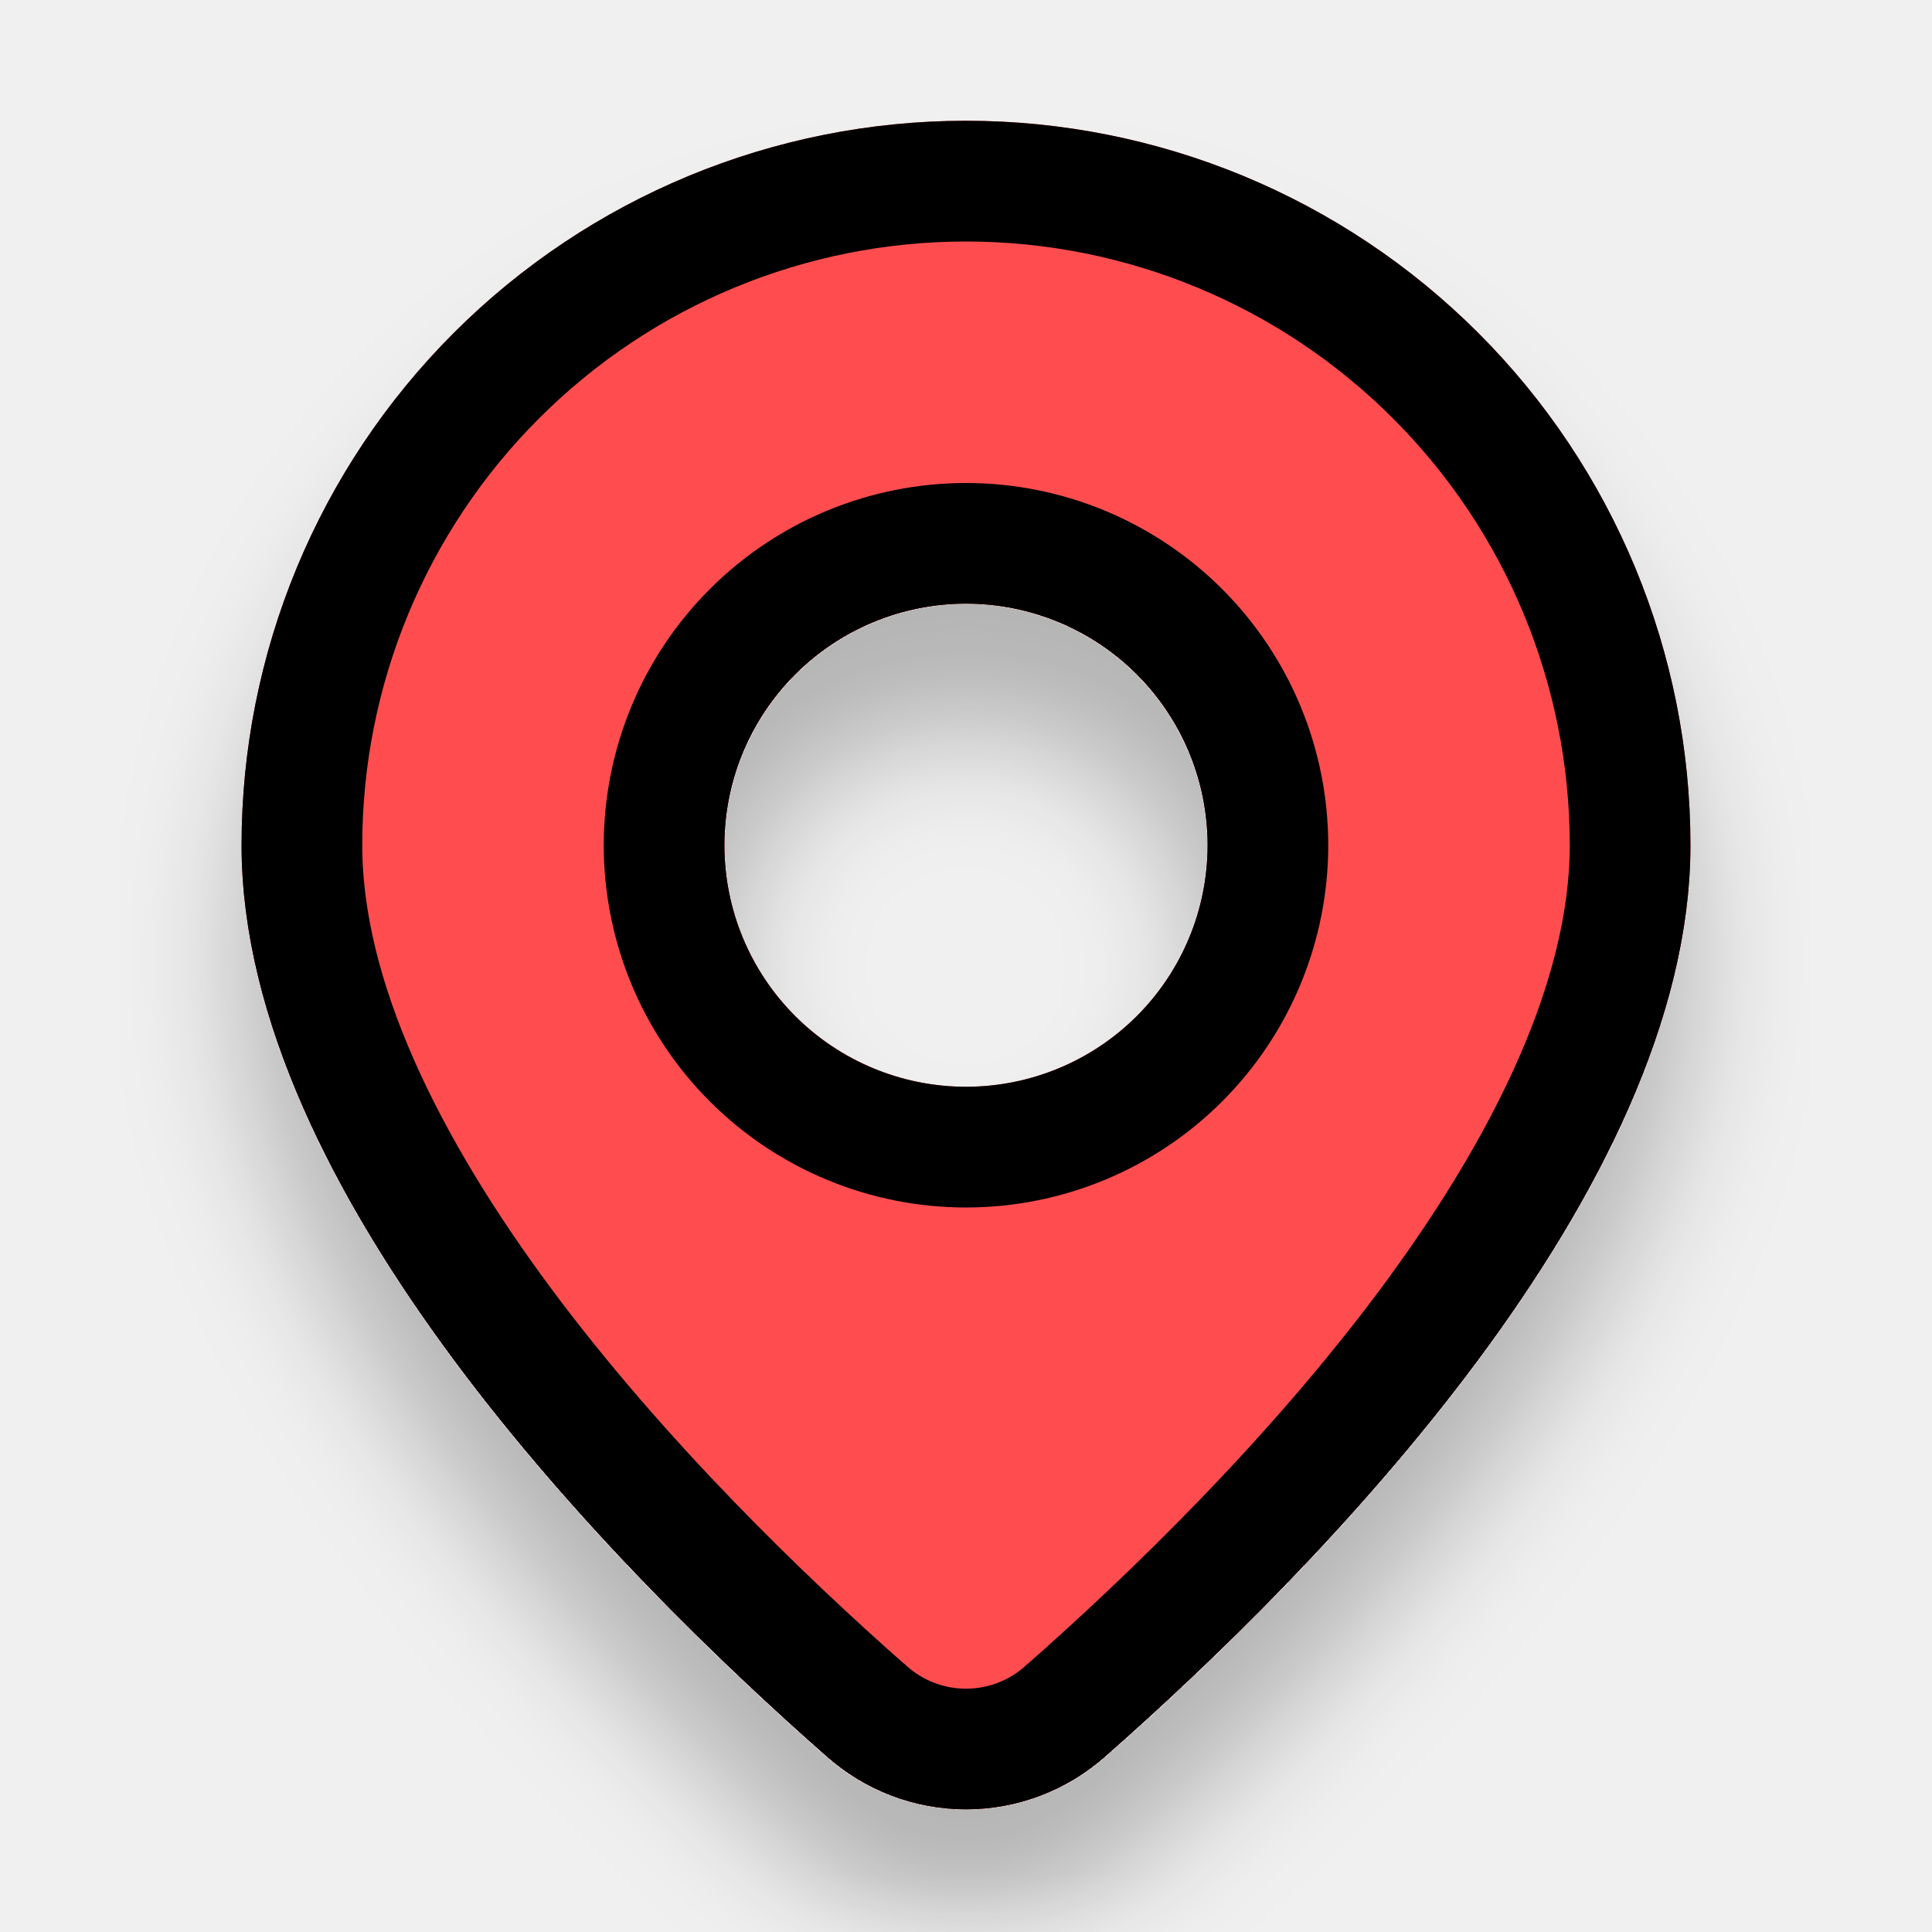
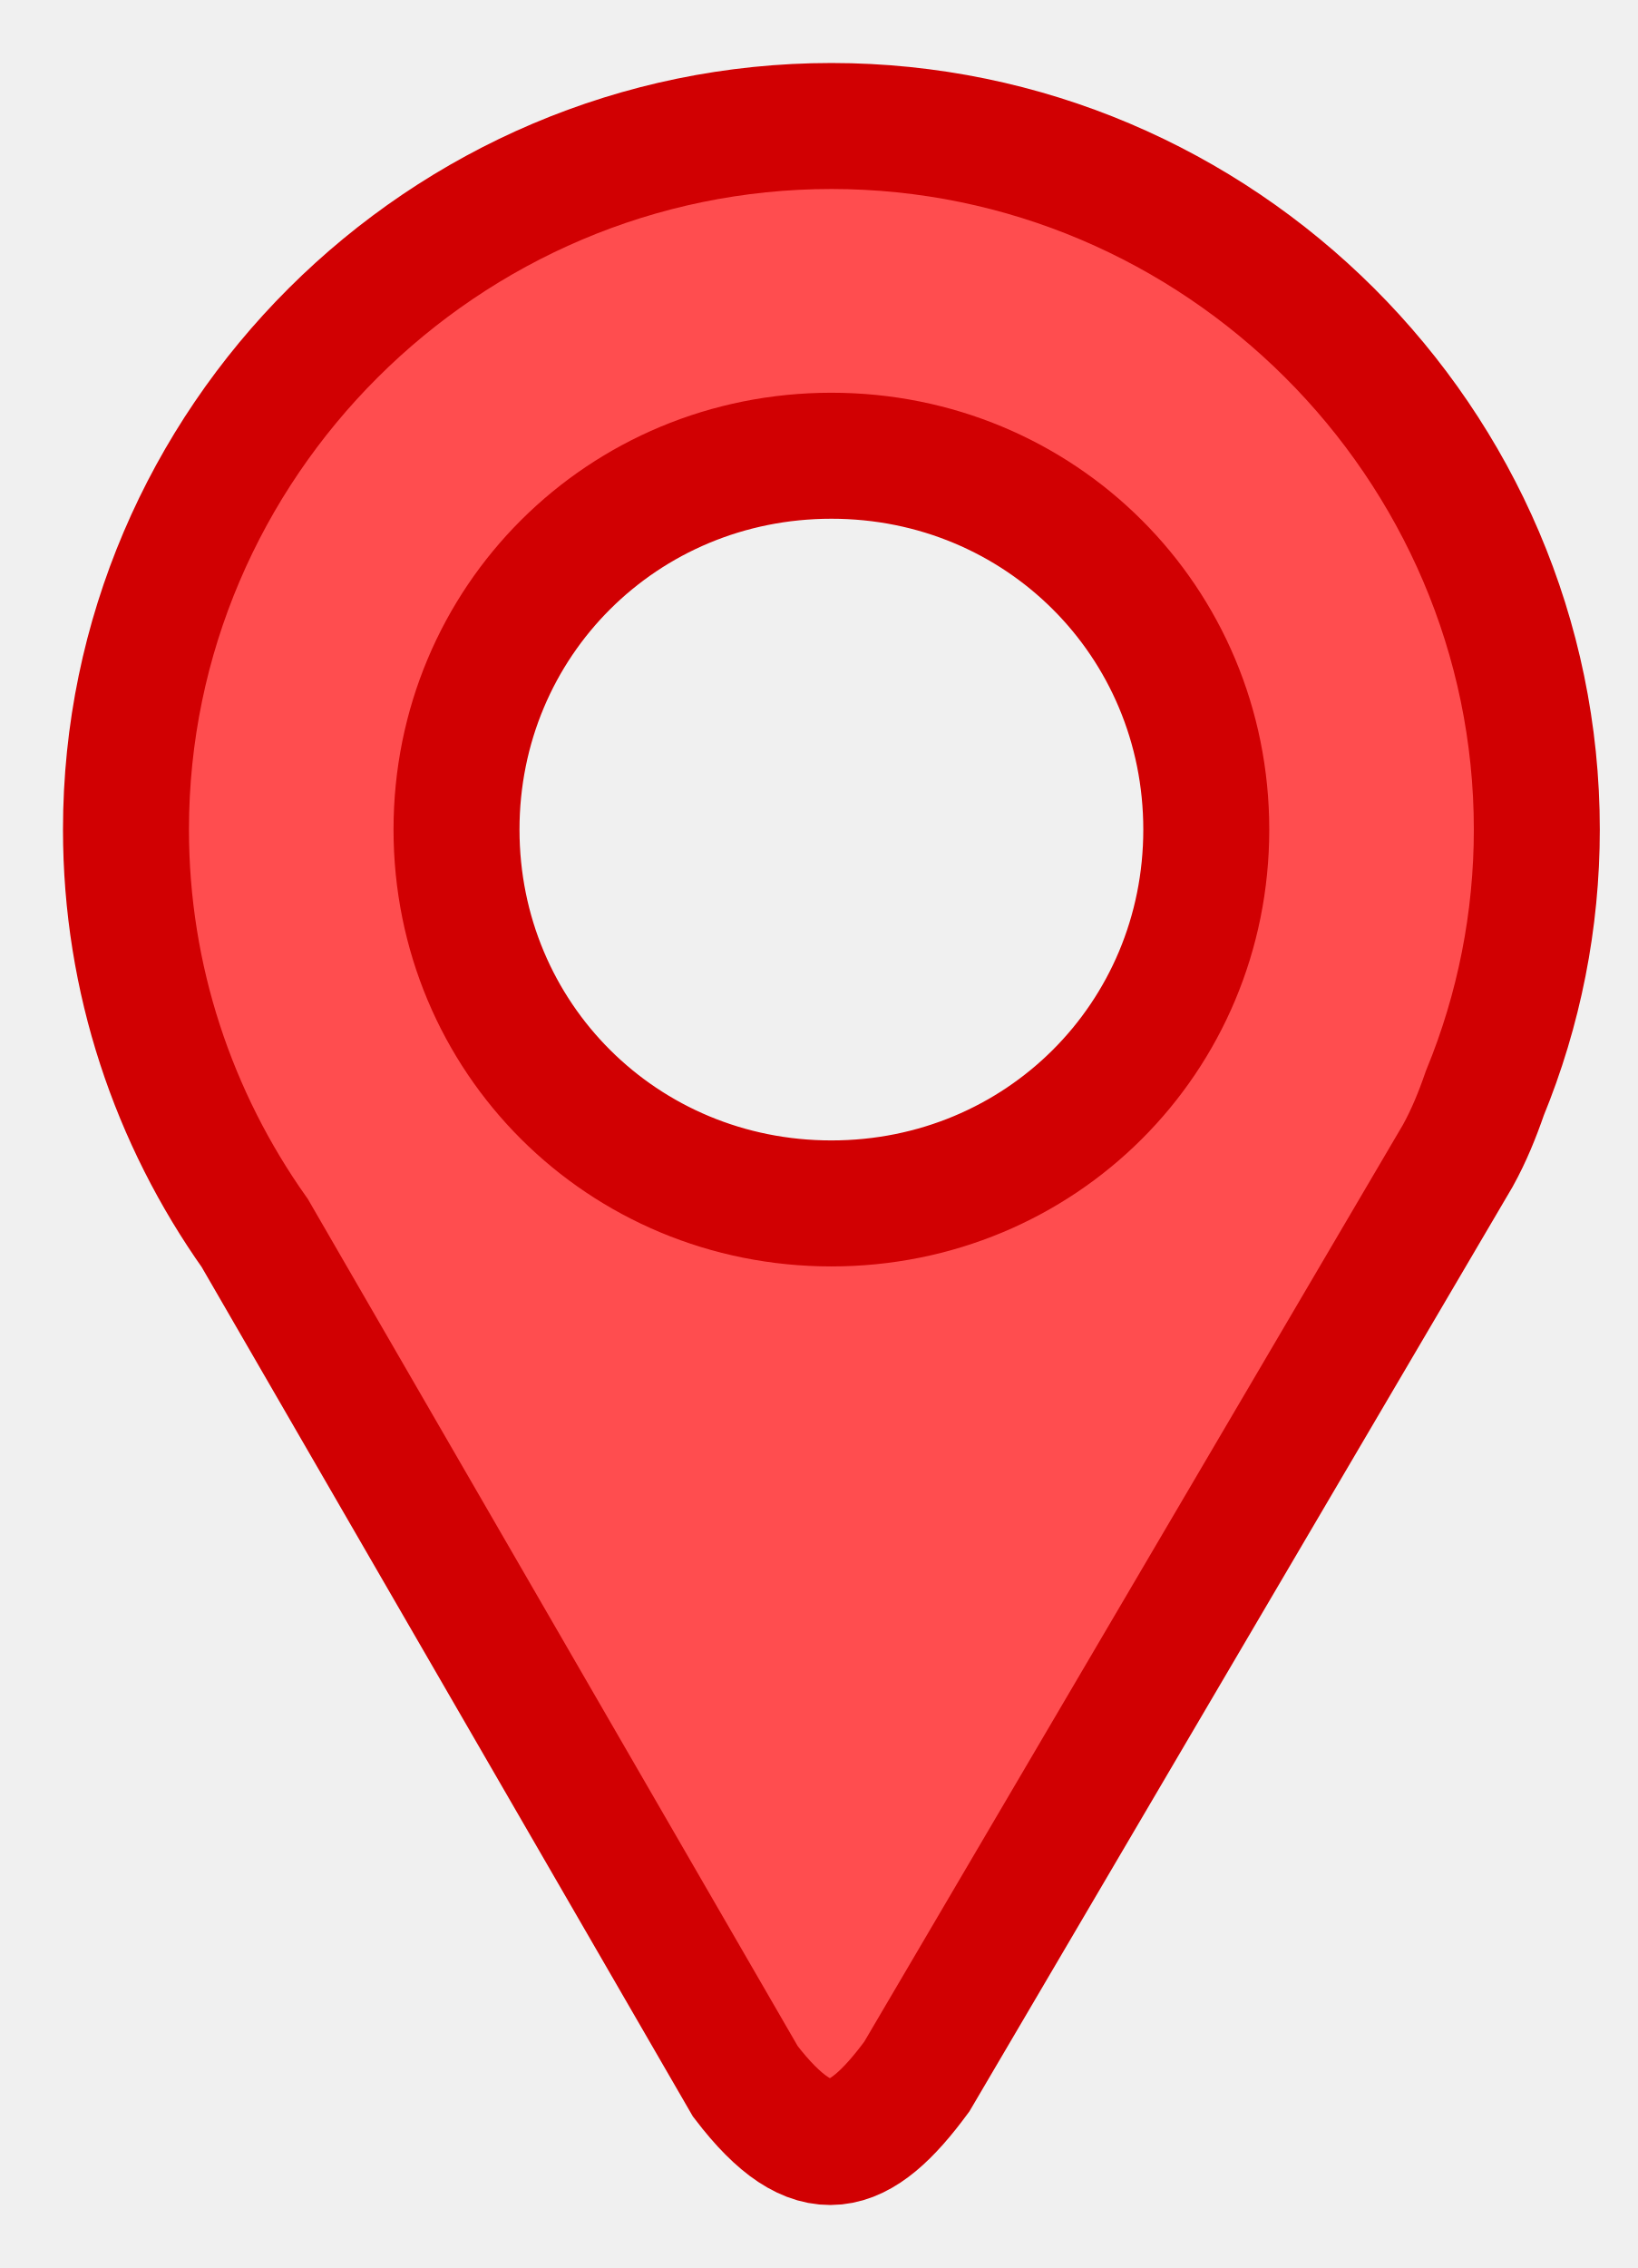
- <svg xmlns="http://www.w3.org/2000/svg" width="16" height="16" viewBox="0 0 16 16" fill="none">
-   <g clip-path="url(#clip0_159_80)">
-     <g filter="url(#filter0_d_159_80)">
-       <path d="M9.156 14.544C10.899 13.01 14 9.876 14 7C14 5.409 13.368 3.883 12.243 2.757C11.117 1.632 9.591 1 8 1C6.409 1 4.883 1.632 3.757 2.757C2.632 3.883 2 5.409 2 7C2 9.876 5.1 13.01 6.844 14.544C7.162 14.828 7.574 14.985 8 14.985C8.426 14.985 8.838 14.828 9.156 14.544ZM6 7C6 6.47 6.211 5.961 6.586 5.586C6.961 5.211 7.47 5 8 5C8.53 5 9.039 5.211 9.414 5.586C9.789 5.961 10 6.47 10 7C10 7.53 9.789 8.039 9.414 8.414C9.039 8.789 8.53 9 8 9C7.47 9 6.961 8.789 6.586 8.414C6.211 8.039 6 7.53 6 7Z" fill="#FF4D4F" />
-       <path d="M8.826 14.169L8.826 14.169L8.823 14.171C8.597 14.373 8.304 14.485 8 14.485C7.696 14.485 7.403 14.373 7.177 14.171L7.174 14.169C6.315 13.413 5.133 12.272 4.169 10.977C3.195 9.667 2.5 8.274 2.5 7C2.5 5.541 3.079 4.142 4.111 3.111C5.142 2.079 6.541 1.5 8 1.5C9.459 1.5 10.858 2.079 11.889 3.111C12.921 4.142 13.5 5.541 13.5 7C13.5 8.273 12.805 9.667 11.831 10.977C10.867 12.272 9.684 13.413 8.826 14.169ZM6.232 5.232C5.763 5.701 5.5 6.337 5.5 7C5.5 7.663 5.763 8.299 6.232 8.768C6.701 9.237 7.337 9.5 8 9.5C8.663 9.5 9.299 9.237 9.768 8.768C10.237 8.299 10.5 7.663 10.5 7C10.5 6.337 10.237 5.701 9.768 5.232C9.299 4.763 8.663 4.5 8 4.5C7.337 4.5 6.701 4.763 6.232 5.232Z" stroke="black" />
-     </g>
-   </g>
-   <defs>
-     <filter id="filter0_d_159_80" x="1" y="1" width="14" height="15.985" filterUnits="userSpaceOnUse" color-interpolation-filters="sRGB">
-       <feFlood flood-opacity="0" result="BackgroundImageFix" />
-       <feColorMatrix in="SourceAlpha" type="matrix" values="0 0 0 0 0 0 0 0 0 0 0 0 0 0 0 0 0 0 127 0" result="hardAlpha" />
-       <feOffset dy="1" />
-       <feGaussianBlur stdDeviation="0.5" />
-       <feComposite in2="hardAlpha" operator="out" />
-       <feColorMatrix type="matrix" values="0 0 0 0 0 0 0 0 0 0 0 0 0 0 0 0 0 0 0.25 0" />
-       <feBlend mode="normal" in2="BackgroundImageFix" result="effect1_dropShadow_159_80" />
-       <feBlend mode="normal" in="SourceGraphic" in2="effect1_dropShadow_159_80" result="shape" />
-     </filter>
-     <clipPath id="clip0_159_80">
-       <rect width="16" height="16" fill="white" />
-     </clipPath>
-   </defs>
+ <svg xmlns="http://www.w3.org/2000/svg" width="13" height="18" viewBox="0 0 13 18" fill="none">
+   <path d="M6.6 1C3.522 1 1 3.515 1 6.584C1 7.773 1.38 8.879 2.023 9.787L5.917 16.519C6.462 17.232 6.825 17.096 7.278 16.481L11.573 9.172C11.66 9.015 11.728 8.848 11.787 8.677C12.06 8.013 12.2 7.302 12.2 6.584C12.2 3.515 9.678 1 6.6 1ZM6.6 3.617C8.258 3.617 9.576 4.932 9.576 6.584C9.576 8.237 8.258 9.551 6.6 9.551C4.943 9.551 3.624 8.237 3.624 6.584C3.624 4.932 4.943 3.617 6.6 3.617Z" fill="#FF4D4F" stroke="#D10002" />
</svg>
